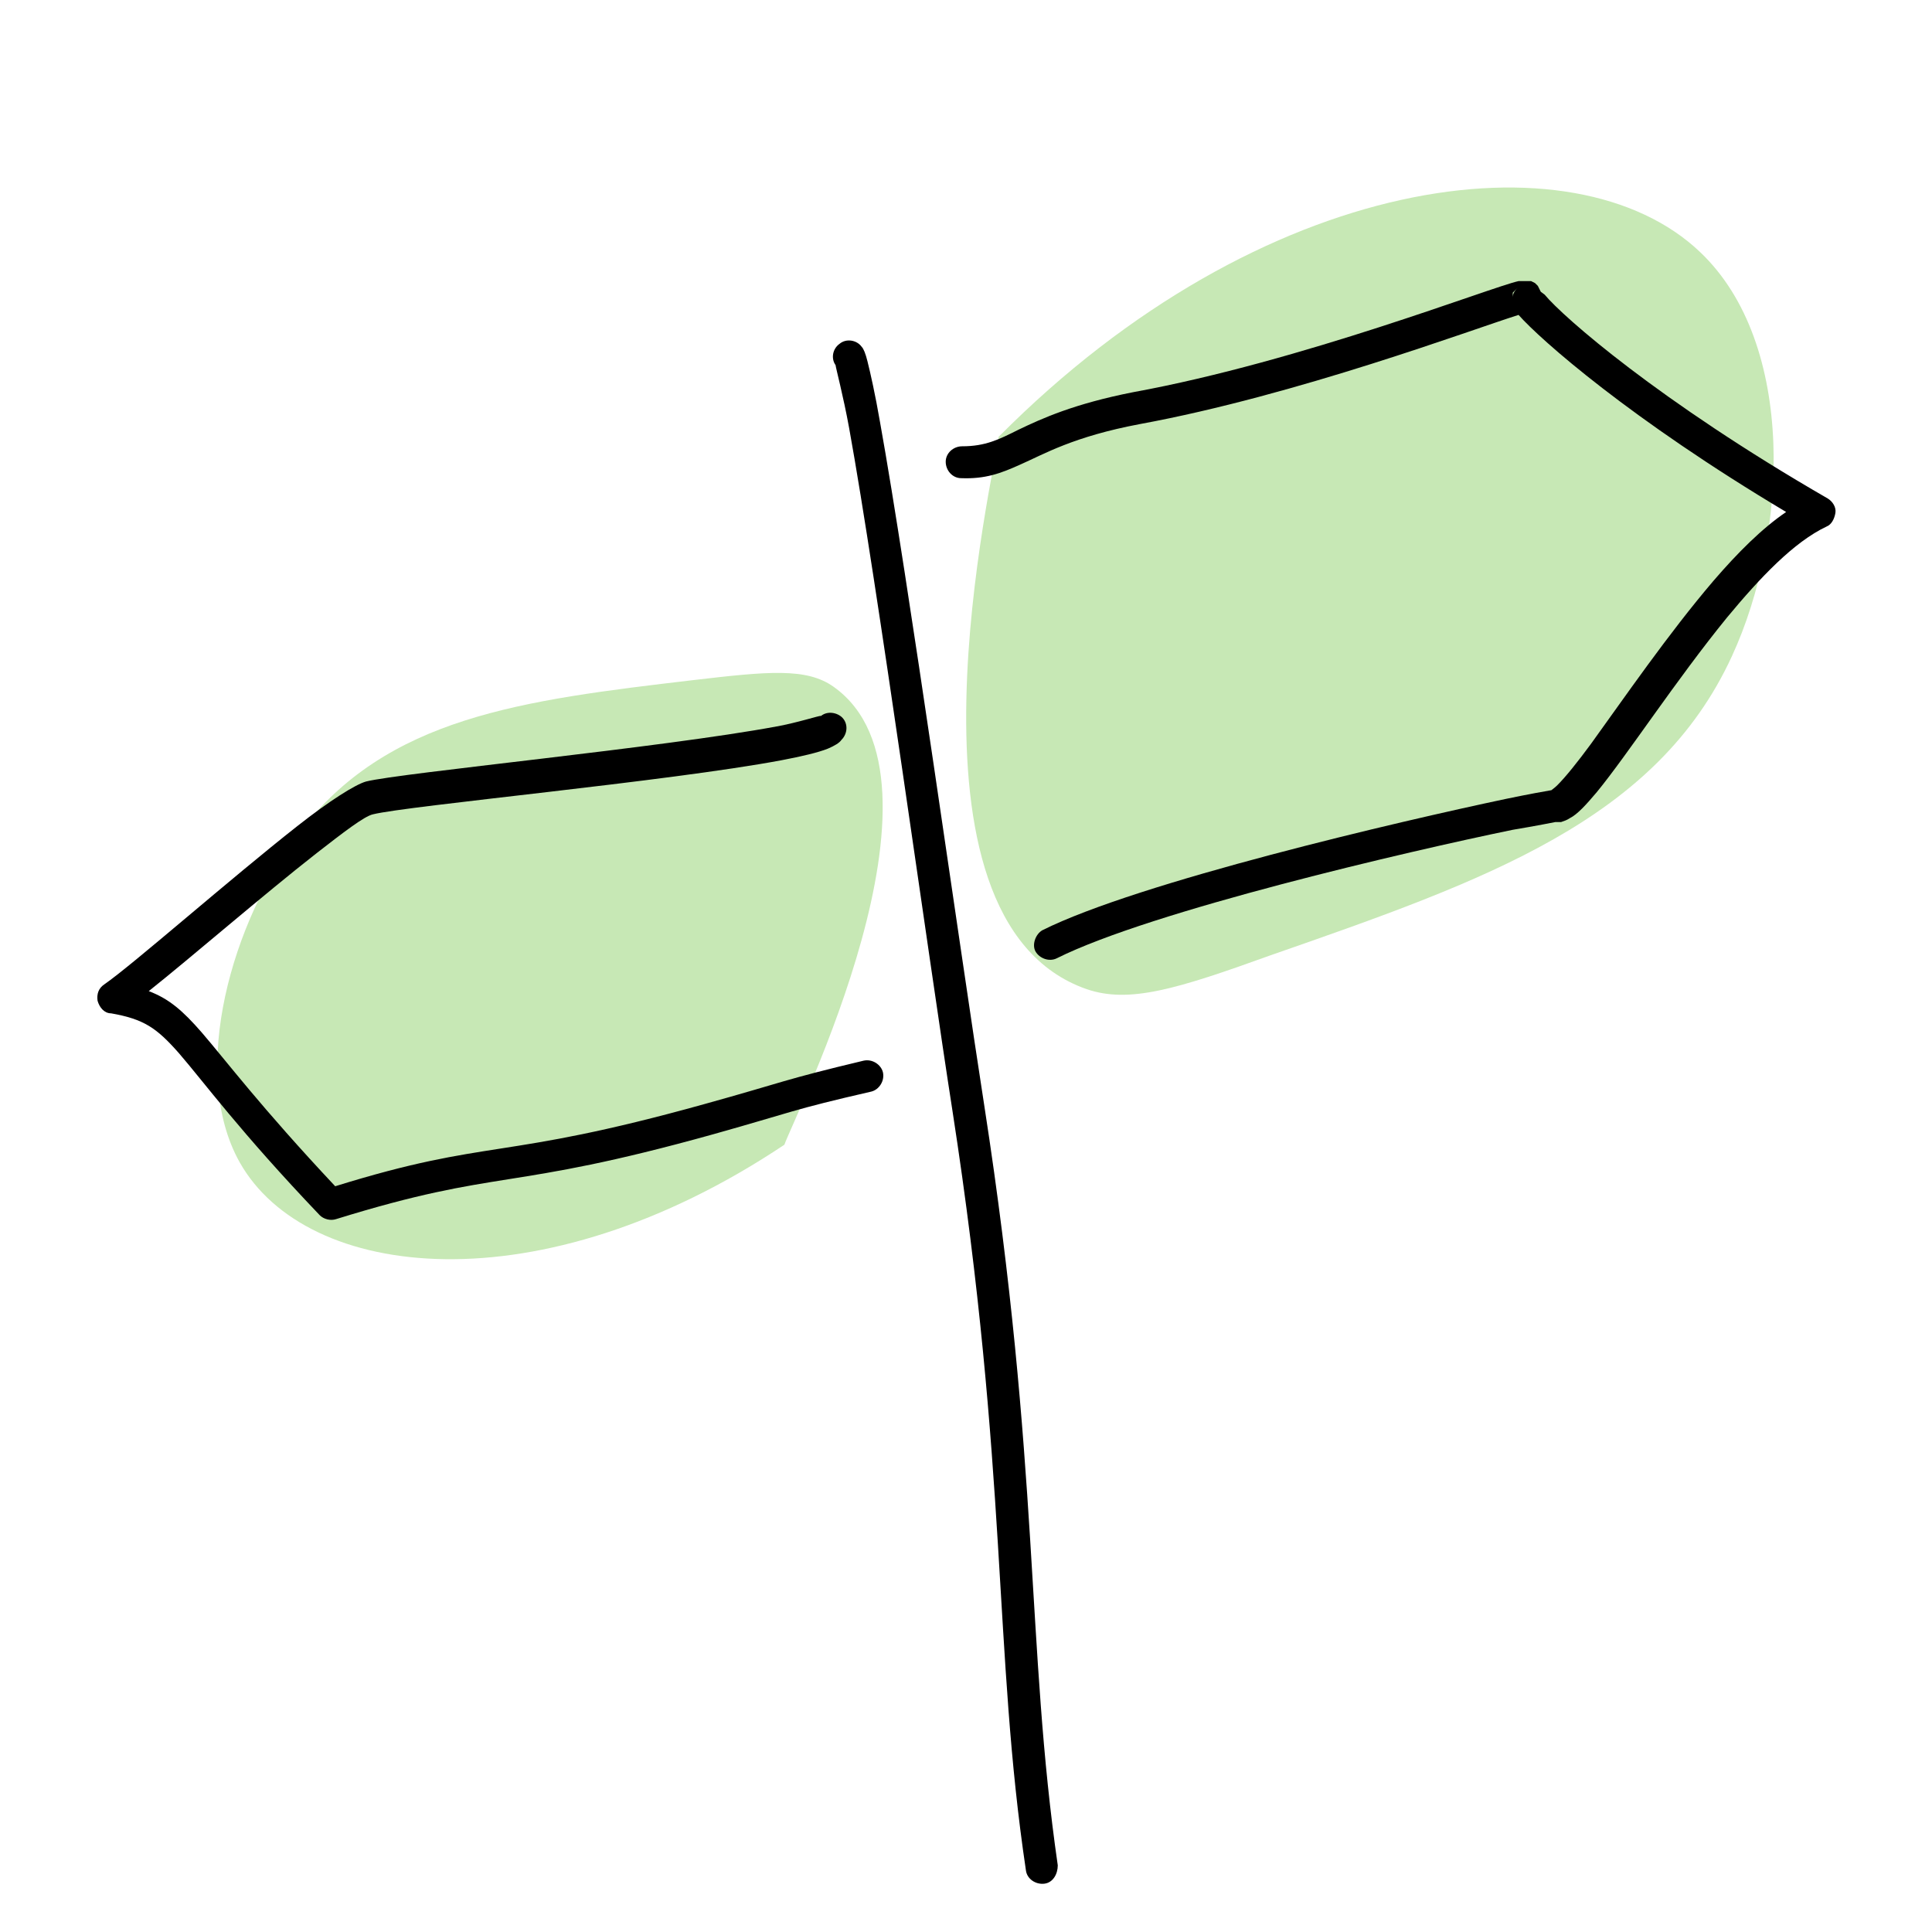
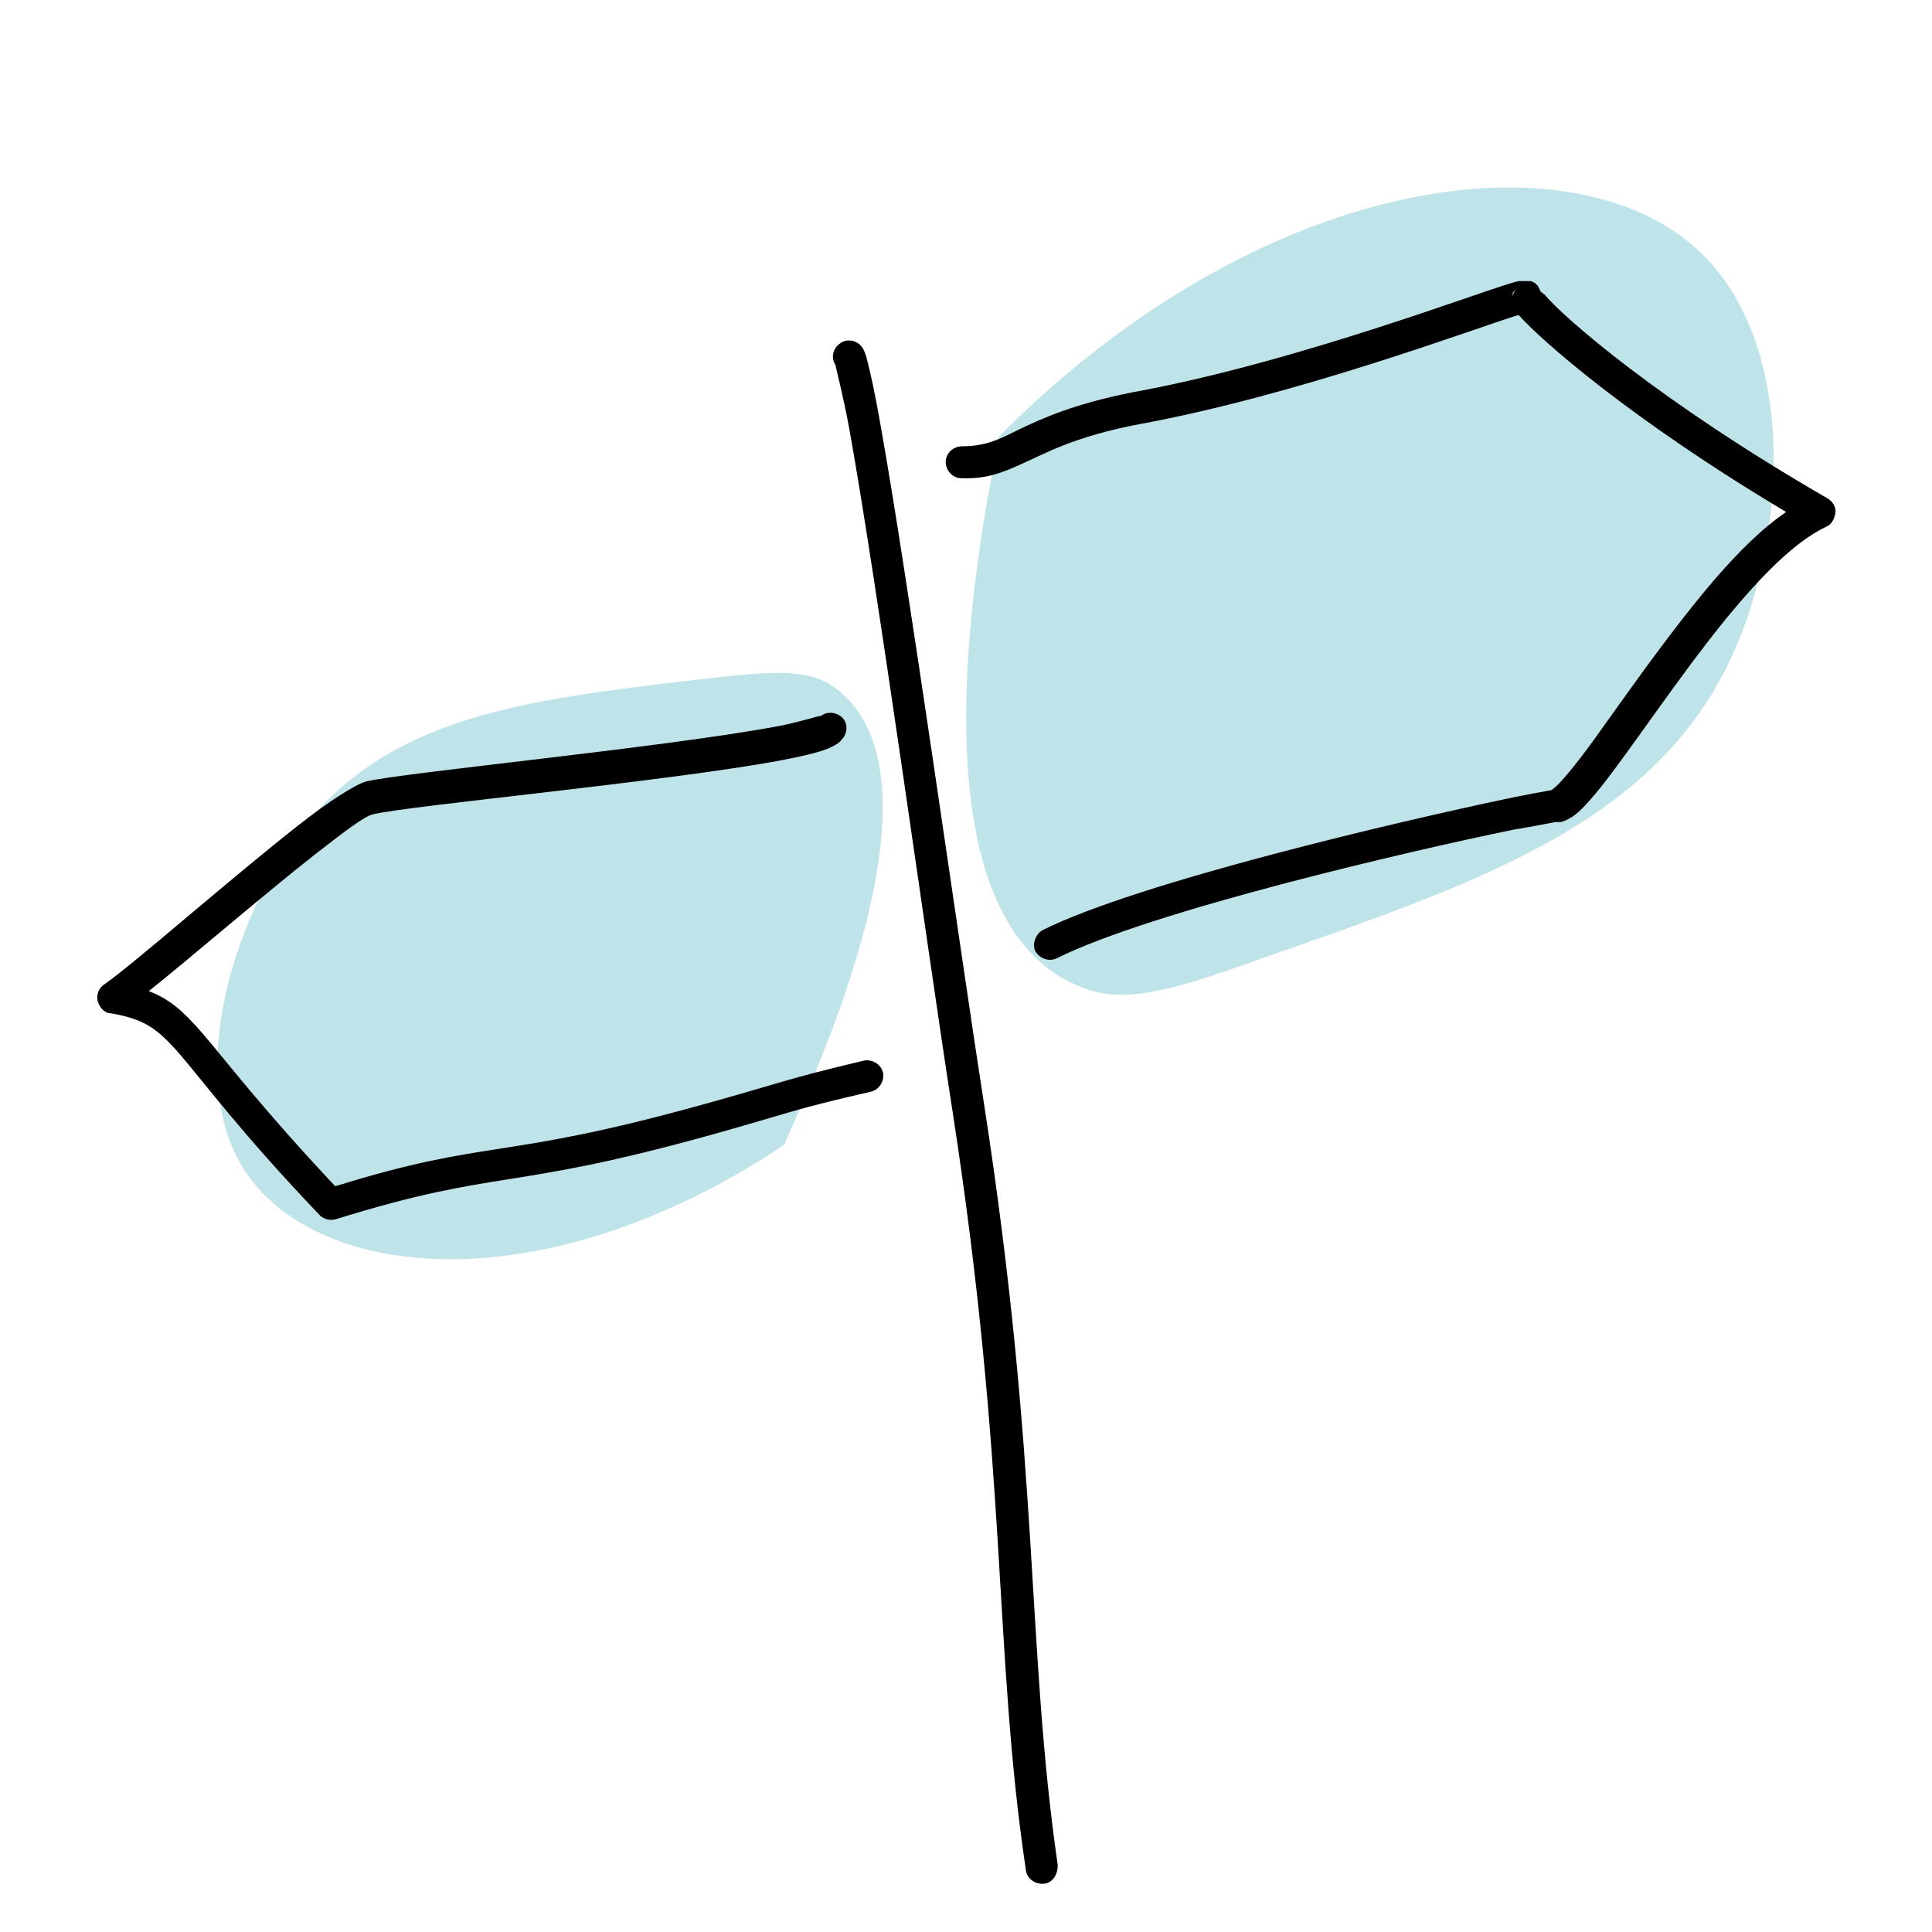
<svg xmlns="http://www.w3.org/2000/svg" id="a" version="1.1" viewBox="0 0 200 200">
  <defs>
    <style>
      .st0, .st1 {
        fill-rule: evenodd;
      }

      .st1 {
-         fill: #C7E8B5;
+         fill: #BEE3E8;
      }
    </style>
  </defs>
  <path class="st1" d="M103.4,45.1c-.4,3.7-11.6,50.1,9.1,57.3,4.4,1.5,9.3,0,19-3.5,22.4-7.8,40-14,47.8-31,5.8-12.6,6.7-32.3-3.3-41.8-13-12.4-45.3-8.4-72.6,19.1" />
  <path class="st1" d="M81.2,118.5c1-2.9,18.6-37.8,5.1-47.4-2.8-2-6.8-1.6-14.5-.7-17.8,2.1-31.8,3.8-40.9,15.9-6.8,9-11.4,24.5-6.1,34,6.9,12.3,31.1,15.1,56.4-1.8" />
  <path class="st0" d="M86.5,37.8c-.5-.7-.3-1.7.4-2.2.7-.6,1.8-.4,2.3.3.2.2.4.7.6,1.5.3,1.2.8,3.4,1.3,6.3,2.9,16.1,8.3,54.8,10.8,70.8,5.8,37.5,4.3,55.8,7.6,78.6,0,.9-.5,1.8-1.4,1.9-.9.1-1.8-.5-1.9-1.4-3.4-22.8-1.8-41.1-7.6-78.6-2.5-16-7.8-54.7-10.7-70.7-.6-3.3-1.4-6.3-1.4-6.5h0Z" />
  <path class="st0" d="M159.9,30.5c1.9,2.3,11.8,11,29.3,21.1.5.3.9.9.8,1.5s-.4,1.2-.9,1.4c-3.4,1.6-6.9,5.3-10.3,9.4-5.3,6.5-10.3,14.2-13.5,18.1-1.1,1.3-2,2.3-2.8,2.7-.3.2-.6.3-.9.4h-.8.2s-2,.4-4.4.8c-10.7,2.2-37.4,8.4-47.2,13.3-.8.4-1.8,0-2.2-.7s0-1.8.7-2.2c10-5,37.1-11.3,48-13.6,2.4-.5,4.1-.8,4.7-.9,0,0,.4-.3.6-.5.9-.9,2.1-2.4,3.5-4.3,3.4-4.7,8-11.4,12.7-16.9,2.5-2.9,5-5.4,7.5-7.1-16.1-9.6-25.4-17.8-27.7-20.4-4.8,1.5-22.9,8.3-39.2,11.3-6.9,1.3-9.9,3.1-12.4,4.2-2,.9-3.6,1.5-6.1,1.4-.9,0-1.6-.8-1.6-1.7s.8-1.6,1.7-1.6c2.4,0,3.8-.7,5.8-1.7,2.5-1.2,5.8-2.7,11.9-3.9,17.5-3.2,37.1-10.9,39.9-11.5h1.3l.4.2.3.3.3.6h0l.4.3h0ZM156.6,30.8v-.5l.5-.5c-.4.4-.5.7-.5,1ZM160.9,81.9h0ZM159.7,31.7l-.3.3c.1-.1.2-.2.3-.3Z" />
  <path class="st0" d="M84.9,74.2c.6-.6,1.6-.5,2.2,0,.7.6.7,1.7,0,2.4-.2.3-.7.6-1.4.9-1,.4-2.7.8-4.8,1.2-11.7,2.2-38.7,4.7-42.3,5.6-.9.2-3.1,1.9-5.8,4-5.5,4.3-13,10.8-17.4,14.3,2.1.8,3.5,2,5.5,4.3,2.5,2.9,6.1,7.7,13.8,15.9,16.1-5,17-2.6,38.2-8.5,8.3-2.3,8.1-2.5,16.5-4.5.9-.2,1.8.4,2,1.2.2.9-.4,1.8-1.2,2-8.3,1.9-8.1,2.1-16.3,4.4-21.5,6-22,3.5-39.1,8.8-.6.2-1.3,0-1.7-.4-8.3-8.7-12-13.8-14.6-16.8-2.3-2.6-3.6-3.5-7-4.1-.7,0-1.2-.6-1.4-1.3-.1-.7.1-1.3.7-1.7,2.9-2,13-10.9,20-16.4,3.3-2.6,6-4.3,7.1-4.6,3.6-.9,30.7-3.5,42.5-5.7,2.2-.4,4.3-1.1,4.6-1.1h0Z" />
</svg>
